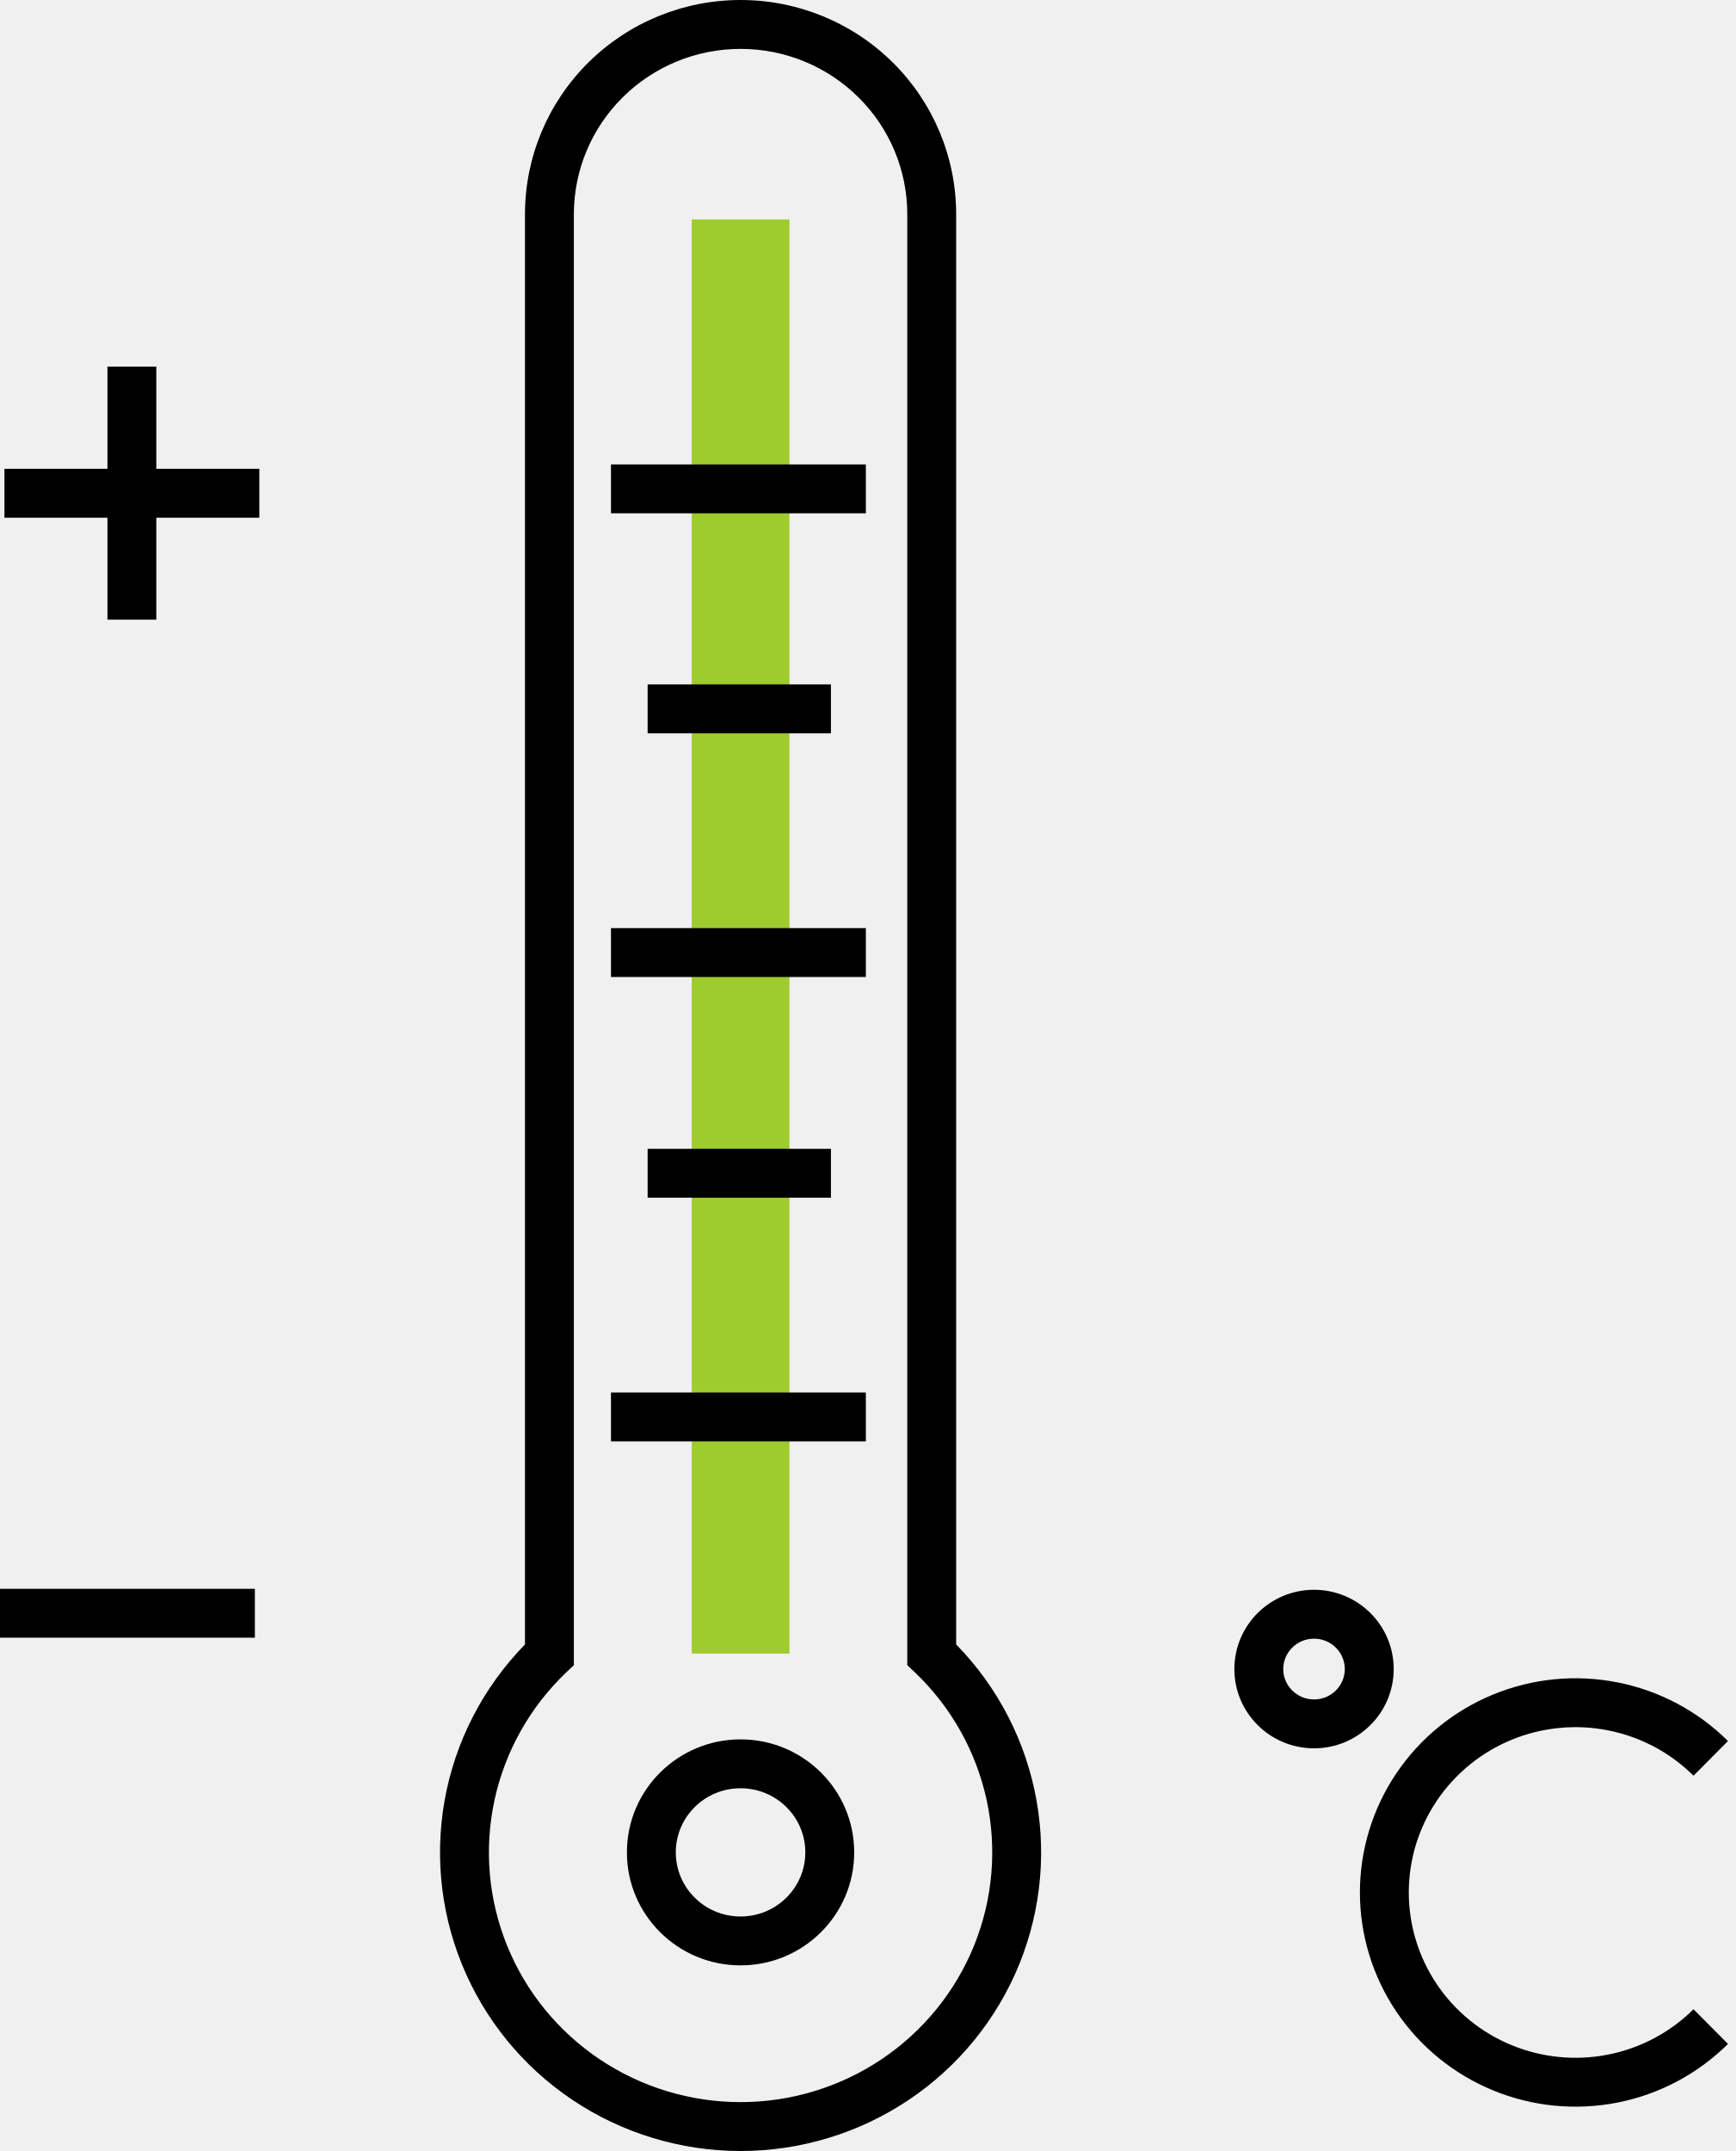
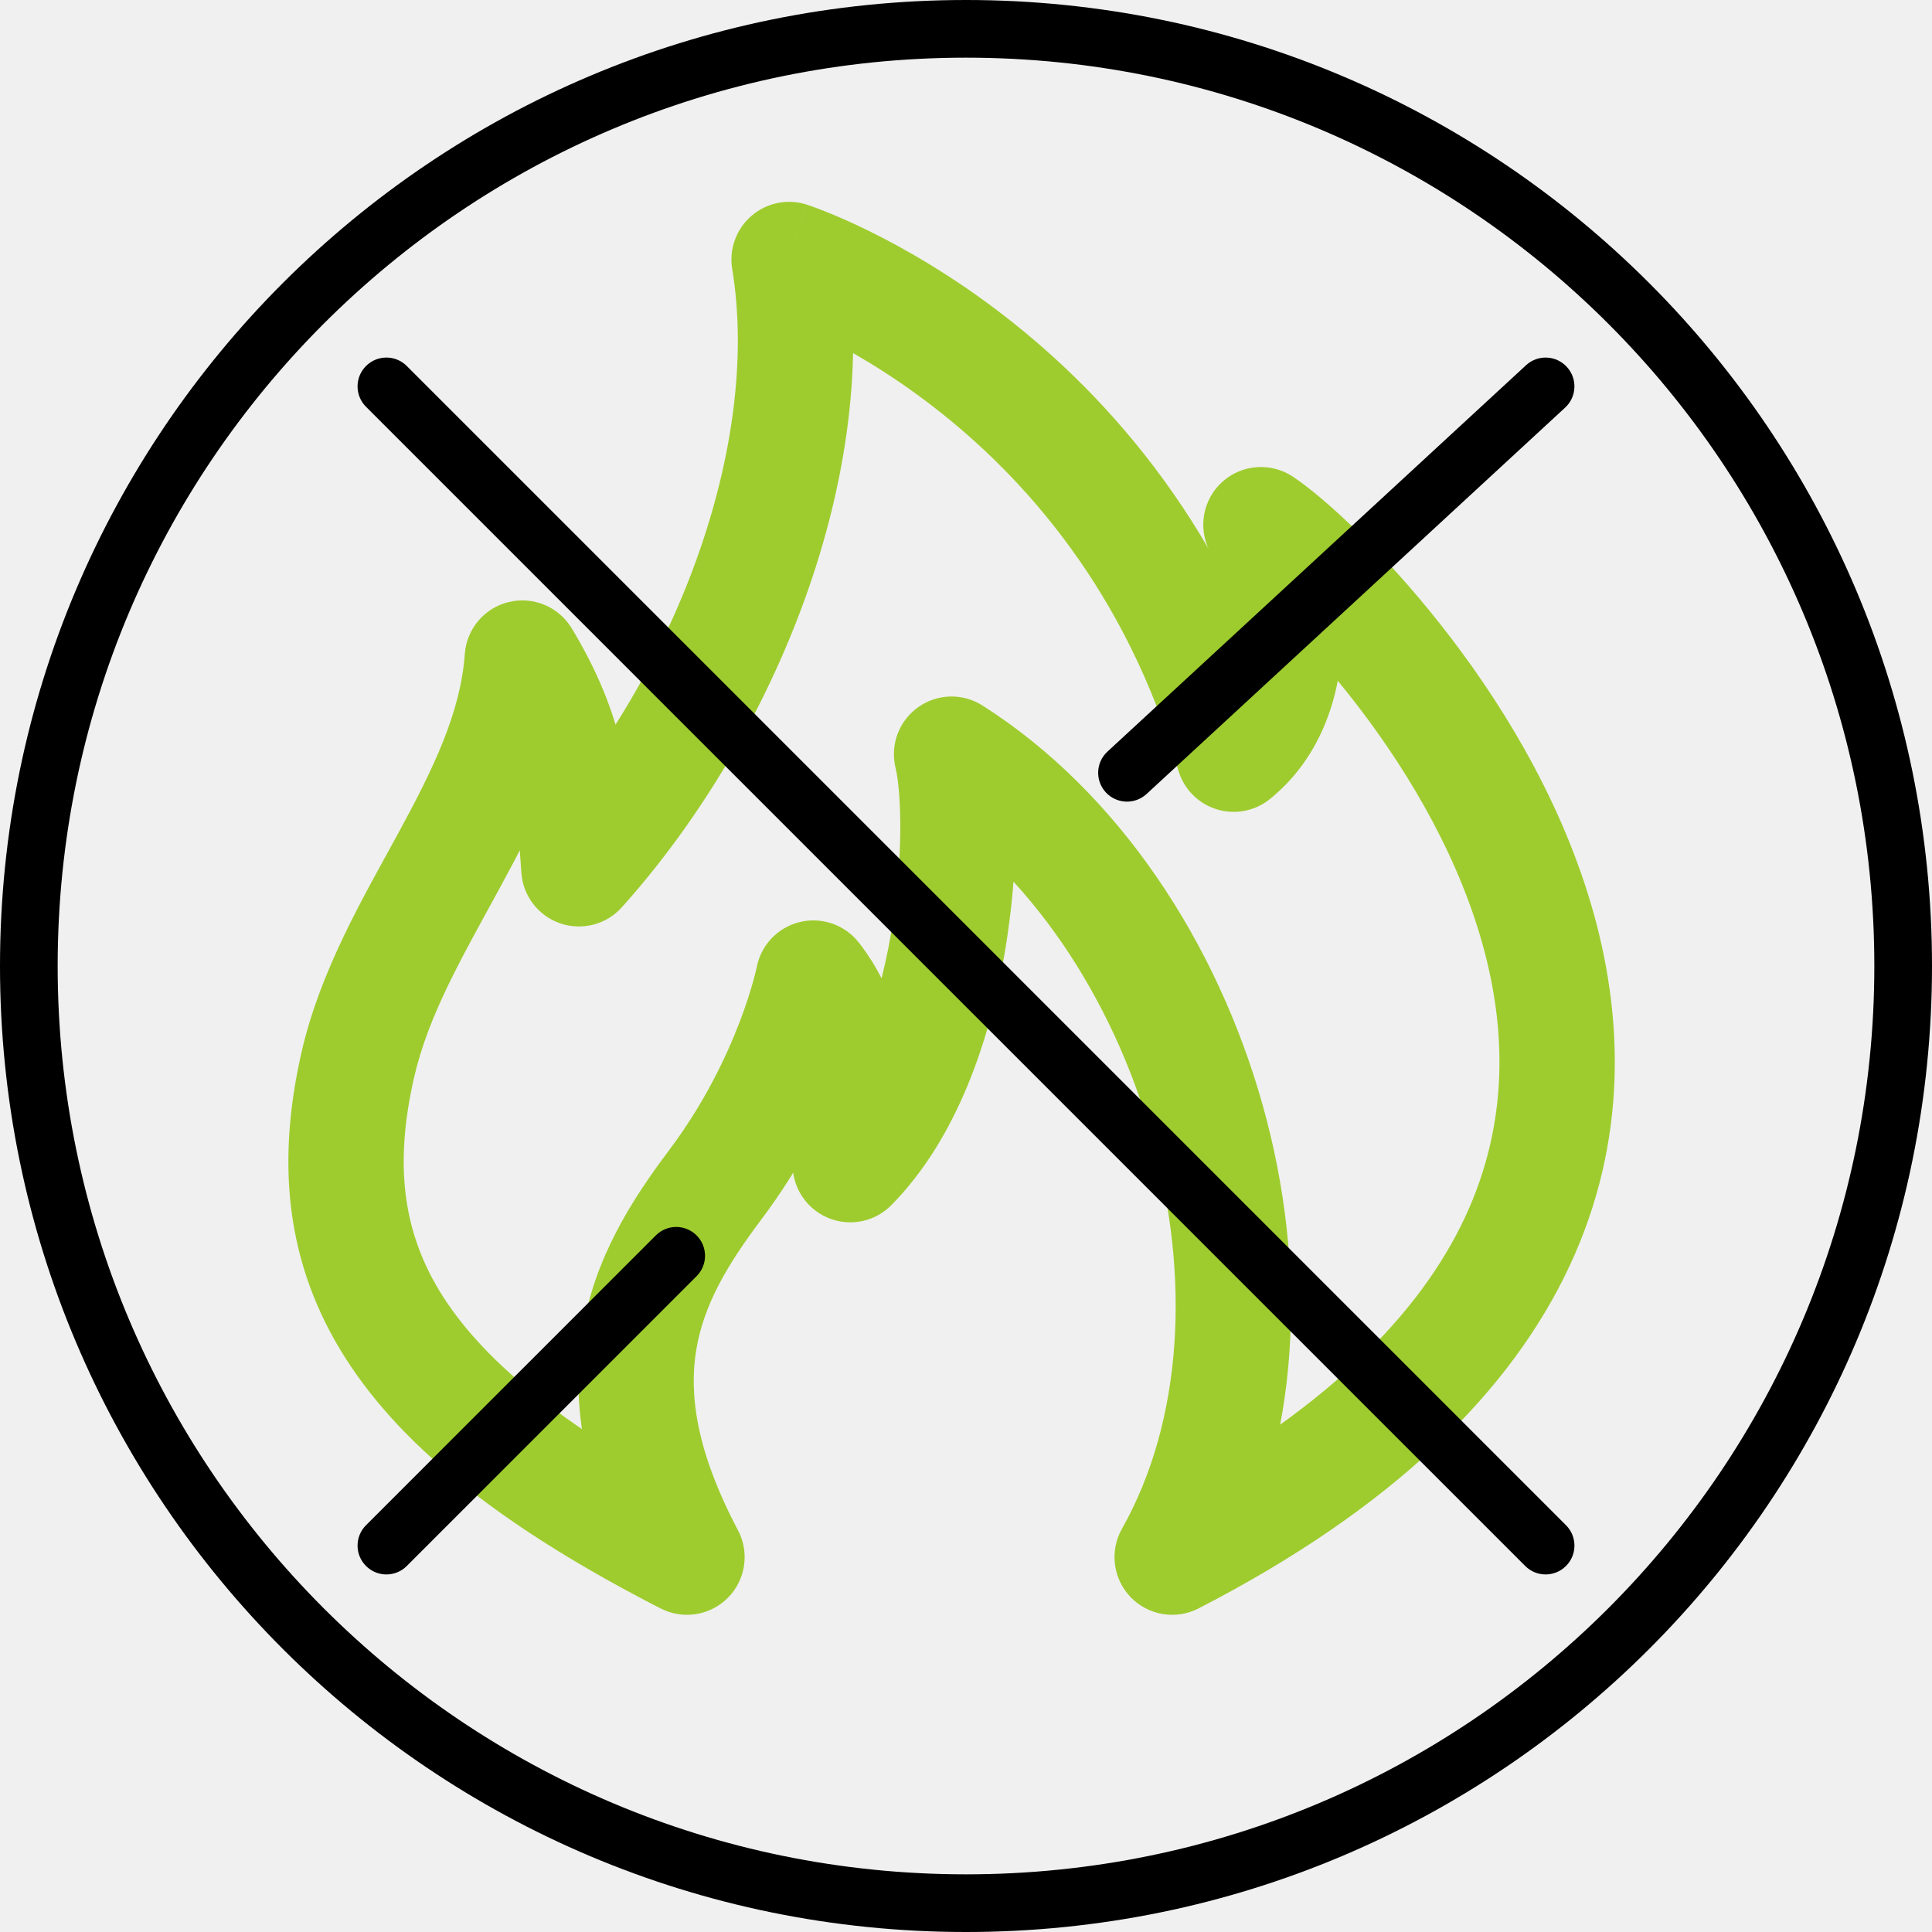
- <svg xmlns="http://www.w3.org/2000/svg" xmlns:xlink="http://www.w3.org/1999/xlink" width="71" height="88" viewBox="0 0 71 88" version="1.1">
-   <g id="Canvas" transform="translate(-282 -3857)">
-     <g id="icon_tem C">
-       <g id="Group">
-         <g id="Vector">
-           <use xlink:href="#path0_stroke" transform="translate(301.005 3858)" />
+ <svg xmlns="http://www.w3.org/2000/svg" xmlns:xlink="http://www.w3.org/1999/xlink" width="67" height="67" viewBox="0 0 67 67" version="1.1">
+   <g id="Canvas" transform="translate(-285 -3883)">
+     <g id="icon_nonf">
+       <g id="nature">
+         <g id="Group">
+           <g id="Vector">
+             <use xlink:href="#path0_stroke" transform="translate(297 3892)" fill="#9ECC2E" />
+           </g>
        </g>
-         <g id="Vector">
-           <use xlink:href="#path1_stroke" transform="translate(308.652 3929.16)" />
+       </g>
+       <g id="Ellipse">
+         <mask id="mask0_outline_ins">
+           <use xlink:href="#path1_fill" fill="white" transform="matrix(-1 0 0 -1 352 3950)" />
+         </mask>
+         <g mask="url(#mask0_outline_ins)">
+           <use xlink:href="#path2_stroke_2x" transform="matrix(-1 0 0 -1 352 3950)" />
        </g>
-         <g id="Vector">
-           <use xlink:href="#path2_stroke" transform="translate(312.303 3865.98)" fill="#9ECC2E" />
-         </g>
-         <g id="Vector">
-           <use xlink:href="#path3_stroke" transform="translate(282.182 3877.18)" />
-         </g>
-         <g id="Vector">
-           <use xlink:href="#path3_stroke" transform="translate(307 3877)" />
-         </g>
-         <g id="Vector">
-           <use xlink:href="#path4_stroke" transform="translate(308.5 3886)" />
-         </g>
-         <g id="Vector">
-           <use xlink:href="#path4_stroke" transform="translate(308.5 3905)" />
-         </g>
-         <g id="Vector">
-           <use xlink:href="#path5_stroke" transform="translate(307 3895.97)" />
-         </g>
-         <g id="Vector">
-           <use xlink:href="#path5_stroke" transform="translate(307 3914.97)" />
-         </g>
-         <g id="Vector">
-           <use xlink:href="#path6_stroke" transform="translate(282 3923)" />
-         </g>
-         <g id="Vector">
-           <use xlink:href="#path7_stroke" transform="translate(287.396 3872)" />
-         </g>
-         <g id="Vector">
-           <use xlink:href="#path8_stroke" transform="translate(338.645 3926.66)" />
-         </g>
-         <g id="Vector">
-           <use xlink:href="#path9_stroke" transform="translate(333.508 3923.04)" />
-         </g>
+       </g>
+       <g id="Vector">
+         <use xlink:href="#path3_stroke" transform="matrix(-1 8.74228e-08 -8.74228e-08 -1 308.45 3936.6)" />
+       </g>
+       <g id="Vector">
+         <use xlink:href="#path4_stroke" transform="matrix(-1 8.74228e-08 -8.74228e-08 -1 338.6 3909.8)" />
+       </g>
+       <g id="Vector">
+         <use xlink:href="#path5_stroke" transform="matrix(1.31134e-07 1 -1 1.31134e-07 338.6 3896.4)" />
      </g>
    </g>
  </g>
  <defs>
-     <path id="path0_stroke" d="M 19.119 66.694L 18.119 66.694L 18.119 67.123L 18.43 67.418L 19.119 66.694ZM 11.298 0L 11.298 -1L 11.298 0ZM 3.476 7.763L 2.476 7.763L 3.476 7.763ZM 3.476 66.694L 4.166 67.418L 4.476 67.123L 4.476 66.694L 3.476 66.694ZM 11.298 86L 11.298 85L 11.298 86ZM 20.119 66.694L 20.119 7.763L 18.119 7.763L 18.119 66.694L 20.119 66.694ZM 20.119 7.763C 20.119 5.437 19.188 3.207 17.533 1.564L 16.124 2.984C 17.403 4.253 18.119 5.972 18.119 7.763L 20.119 7.763ZM 17.533 1.564C 15.878 -0.079 13.635 -1 11.298 -1L 11.298 1C 13.11 1 14.845 1.714 16.124 2.984L 17.533 1.564ZM 11.298 -1C 8.961 -1 6.718 -0.079 5.063 1.564L 6.472 2.984C 7.75 1.714 9.486 1 11.298 1L 11.298 -1ZM 5.063 1.564C 3.408 3.207 2.476 5.437 2.476 7.763L 4.476 7.763C 4.476 5.972 5.193 4.253 6.472 2.984L 5.063 1.564ZM 2.476 7.763L 2.476 66.694L 4.476 66.694L 4.476 7.763L 2.476 7.763ZM 2.787 65.97C 1.015 67.657 -0.208 69.832 -0.725 72.216L 1.23 72.64C 1.662 70.649 2.684 68.83 4.166 67.418L 2.787 65.97ZM -0.725 72.216C -1.241 74.6 -1.028 77.083 -0.111 79.346L 1.743 78.594C 0.977 76.704 0.798 74.631 1.23 72.64L -0.725 72.216ZM -0.111 79.346C 0.805 81.608 2.382 83.545 4.416 84.908L 5.53 83.247C 3.827 82.105 2.508 80.485 1.743 78.594L -0.111 79.346ZM 4.416 84.908C 6.449 86.272 8.846 87 11.298 87L 11.298 85C 9.241 85 7.232 84.389 5.53 83.247L 4.416 84.908ZM 11.298 87C 13.75 87 16.147 86.272 18.18 84.908L 17.066 83.247C 15.363 84.389 13.354 85 11.298 85L 11.298 87ZM 18.18 84.908C 20.213 83.545 21.79 81.608 22.707 79.346L 20.853 78.594C 20.087 80.485 18.769 82.105 17.066 83.247L 18.18 84.908ZM 22.707 79.346C 23.623 77.083 23.837 74.6 23.32 72.216L 21.366 72.64C 21.797 74.631 21.619 76.704 20.853 78.594L 22.707 79.346ZM 23.32 72.216C 22.804 69.832 21.581 67.657 19.809 65.97L 18.43 67.418C 19.912 68.83 20.934 70.649 21.366 72.64L 23.32 72.216Z" />
-     <path id="path1_stroke" d="M 6.3 3.623C 6.3 5.064 5.121 6.246 3.65 6.246L 3.65 8.246C 6.211 8.246 8.3 6.183 8.3 3.623L 6.3 3.623ZM 3.65 6.246C 2.179 6.246 1 5.064 1 3.623L -1 3.623C -1 6.183 1.089 8.246 3.65 8.246L 3.65 6.246ZM 1 3.623C 1 2.181 2.179 1 3.65 1L 3.65 -1C 1.089 -1 -1 1.063 -1 3.623L 1 3.623ZM 3.65 1C 5.121 1 6.3 2.181 6.3 3.623L 8.3 3.623C 8.3 1.063 6.211 -1 3.65 -1L 3.65 1Z" />
-     <path id="path2_stroke" d="M -2 0L -2 58.67L 2 58.67L 2 0L -2 0Z" />
-     <path id="path3_stroke" d="M 10.429 -1L 0 -1L 0 1L 10.429 1L 10.429 -1Z" />
-     <path id="path4_stroke" d="M 7.5 -1L 0 -1L 0 1L 7.5 1L 7.5 -1Z" />
-     <path id="path5_stroke" d="M 10.429 -1L -5.30438e-08 -1L -5.30438e-08 1L 10.429 1L 10.429 -1Z" />
-     <path id="path6_stroke" d="M 10.429 -1L 7.95657e-08 -1L 7.95657e-08 1L 10.429 1L 10.429 -1Z" />
-     <path id="path7_stroke" d="M -1 -3.15893e-07L -1 10.351L 1 10.351L 1 -3.15893e-07L -1 -3.15893e-07Z" />
-     <path id="path8_stroke" d="M 1.51129e-06 7.763L 1 7.763L 1.51129e-06 7.763ZM 12.65 12.541C 11.697 13.488 10.481 14.134 9.156 14.396L 9.544 16.358C 11.254 16.02 12.826 15.186 14.06 13.96L 12.65 12.541ZM 9.156 14.396C 7.831 14.658 6.458 14.524 5.21 14.011L 4.45 15.861C 6.062 16.524 7.834 16.696 9.544 16.358L 9.156 14.396ZM 5.21 14.011C 3.962 13.499 2.897 12.631 2.148 11.519L 0.489 12.636C 1.46 14.077 2.839 15.199 4.45 15.861L 5.21 14.011ZM 2.148 11.519C 1.399 10.406 1 9.1 1 7.763L -1 7.763C -1 9.499 -0.481 11.194 0.489 12.636L 2.148 11.519ZM 1 7.763C 1 6.427 1.399 5.12 2.148 4.008L 0.489 2.891C -0.481 4.332 -1 6.028 -1 7.763L 1 7.763ZM 2.148 4.008C 2.897 2.896 3.962 2.028 5.21 1.515L 4.45 -0.335C 2.839 0.327 1.46 1.45 0.489 2.891L 2.148 4.008ZM 5.21 1.515C 6.458 1.003 7.831 0.869 9.156 1.131L 9.544 -0.831C 7.834 -1.17 6.062 -0.997 4.45 -0.335L 5.21 1.515ZM 9.156 1.131C 10.481 1.393 11.697 2.039 12.65 2.986L 14.06 1.567C 12.826 0.341 11.254 -0.493 9.544 -0.831L 9.156 1.131Z" />
-     <path id="path9_stroke" d="M 3.519 2.243C 3.519 2.922 2.962 3.486 2.26 3.486L 2.26 5.486C 4.053 5.486 5.519 4.041 5.519 2.243L 3.519 2.243ZM 2.26 3.486C 1.557 3.486 1 2.922 1 2.243L -1 2.243C -1 4.041 0.466 5.486 2.26 5.486L 2.26 3.486ZM 1 2.243C 1 1.563 1.557 1 2.26 1L 2.26 -1C 0.466 -1 -1 0.445 -1 2.243L 1 2.243ZM 2.26 1C 2.962 1 3.519 1.563 3.519 2.243L 5.519 2.243C 5.519 0.445 4.053 -1 2.26 -1L 2.26 1Z" />
+     <path id="path0_stroke" d="M 11.824 45L 10.911 46.78C 11.688 47.178 12.633 47.027 13.246 46.406C 13.86 45.785 14 44.838 13.592 44.066L 11.824 45ZM 12.794 32.101L 14.393 33.303L 14.393 33.303L 12.794 32.101ZM 16.207 24.919L 17.735 23.628C 17.238 23.041 16.449 22.79 15.704 22.983C 14.96 23.177 14.392 23.78 14.244 24.535L 16.207 24.919ZM 17.487 31.389L 15.532 30.967C 15.344 31.836 15.753 32.725 16.535 33.148C 17.317 33.572 18.285 33.428 18.91 32.794L 17.487 31.389ZM 21 17.154L 22.073 15.467C 21.384 15.029 20.498 15.053 19.835 15.529C 19.171 16.005 18.863 16.836 19.057 17.629L 21 17.154ZM 28.65 45L 26.908 44.017C 26.474 44.787 26.596 45.75 27.209 46.387C 27.822 47.024 28.78 47.183 29.565 46.778L 28.65 45ZM 31.728 9.196L 32.834 7.529C 32.078 7.028 31.08 7.098 30.401 7.699C 29.723 8.301 29.534 9.283 29.941 10.094L 31.728 9.196ZM 30.783 17.154L 28.862 17.711C 29.049 18.355 29.545 18.862 30.184 19.063C 30.823 19.263 31.521 19.131 32.041 18.709L 30.783 17.154ZM 15.366 0L 15.982 -1.903C 15.318 -2.118 14.59 -1.971 14.062 -1.516C 13.533 -1.061 13.279 -0.364 13.392 0.324L 15.366 0ZM 8.076 21.129L 6.08 21.258C 6.132 22.061 6.661 22.755 7.422 23.019C 8.183 23.282 9.028 23.064 9.565 22.464L 8.076 21.129ZM 6.113 13.822L 7.826 12.788C 7.375 12.042 6.493 11.673 5.646 11.877C 4.798 12.081 4.181 12.81 4.119 13.679L 6.113 13.822ZM 0.403 27.949L 2.354 28.392L 2.354 28.392L 0.403 27.949ZM 13.592 44.066C 12.127 41.293 11.896 39.334 12.144 37.821C 12.4 36.26 13.208 34.88 14.393 33.303L 11.196 30.899C 9.903 32.618 8.613 34.635 8.197 37.174C 7.773 39.759 8.296 42.602 10.055 45.934L 13.592 44.066ZM 14.393 33.303C 15.888 31.315 16.823 29.344 17.386 27.871C 17.669 27.132 17.861 26.511 17.983 26.066C 18.045 25.843 18.089 25.663 18.119 25.534C 18.135 25.469 18.146 25.417 18.154 25.378C 18.159 25.359 18.162 25.343 18.164 25.33C 18.166 25.324 18.167 25.319 18.168 25.314C 18.168 25.312 18.169 25.31 18.169 25.308C 18.169 25.307 18.169 25.306 18.169 25.305C 18.169 25.305 18.17 25.305 18.17 25.304C 18.17 25.304 18.17 25.303 16.207 24.919C 14.244 24.535 14.245 24.534 14.245 24.534C 14.245 24.534 14.245 24.533 14.245 24.533C 14.245 24.532 14.245 24.532 14.245 24.531C 14.245 24.53 14.245 24.53 14.245 24.529C 14.246 24.528 14.246 24.528 14.246 24.528C 14.245 24.53 14.245 24.534 14.243 24.542C 14.239 24.557 14.233 24.585 14.224 24.625C 14.205 24.706 14.174 24.833 14.127 25.002C 14.034 25.339 13.882 25.837 13.65 26.442C 13.185 27.658 12.415 29.278 11.196 30.899L 14.393 33.303ZM 16.207 24.919C 14.68 26.21 14.679 26.209 14.678 26.209C 14.678 26.209 14.678 26.208 14.677 26.207C 14.677 26.206 14.676 26.206 14.675 26.205C 14.674 26.203 14.673 26.202 14.671 26.2C 14.669 26.198 14.667 26.195 14.666 26.194C 14.663 26.191 14.663 26.19 14.664 26.191C 14.665 26.193 14.674 26.204 14.688 26.223C 14.717 26.262 14.768 26.334 14.832 26.436C 14.96 26.641 15.137 26.963 15.297 27.384C 15.613 28.217 15.863 29.438 15.532 30.967L 19.442 31.812C 19.965 29.394 19.574 27.38 19.037 25.965C 18.77 25.261 18.467 24.705 18.223 24.314C 18.1 24.118 17.991 23.962 17.906 23.847C 17.863 23.79 17.827 23.742 17.798 23.706C 17.784 23.688 17.771 23.672 17.76 23.659C 17.755 23.652 17.75 23.647 17.746 23.642C 17.744 23.639 17.742 23.637 17.74 23.634C 17.739 23.633 17.738 23.632 17.737 23.631C 17.737 23.63 17.736 23.63 17.736 23.629C 17.735 23.629 17.735 23.628 16.207 24.919ZM 18.91 32.794C 21.222 30.452 22.338 26.989 22.841 24.052C 23.345 21.116 23.317 18.211 22.943 16.68L 19.057 17.629C 19.252 18.428 19.352 20.731 18.899 23.376C 18.446 26.019 17.52 28.509 16.064 29.984L 18.91 32.794ZM 19.927 18.842C 23.684 21.232 26.575 25.558 27.934 30.39C 29.293 35.227 29.031 40.255 26.908 44.017L 30.392 45.983C 33.175 41.052 33.347 34.866 31.784 29.308C 30.221 23.745 26.834 18.494 22.073 15.467L 19.927 18.842ZM 29.565 46.778C 36.35 43.285 40.411 39.23 42.431 34.902C 44.462 30.553 44.309 26.19 43.172 22.342C 42.043 18.523 39.932 15.151 37.924 12.615C 35.938 10.106 33.923 8.253 32.834 7.529L 30.622 10.862C 31.238 11.271 32.954 12.78 34.788 15.098C 36.6 17.387 38.399 20.306 39.336 23.476C 40.264 26.616 40.333 29.94 38.807 33.21C 37.271 36.501 33.997 39.997 27.734 43.222L 29.565 46.778ZM 29.941 10.094C 30.35 10.909 30.617 12.081 30.548 13.203C 30.478 14.325 30.1 15.134 29.525 15.6L 32.041 18.709C 33.764 17.314 34.427 15.277 34.54 13.45C 34.653 11.625 34.243 9.748 33.515 8.298L 29.941 10.094ZM 32.704 16.598C 30.617 9.397 26.468 4.774 22.841 1.962C 21.031 0.56 19.349 -0.395 18.108 -1.003C 17.487 -1.308 16.974 -1.527 16.607 -1.672C 16.424 -1.745 16.277 -1.8 16.171 -1.838C 16.118 -1.857 16.075 -1.871 16.044 -1.882C 16.028 -1.888 16.015 -1.892 16.004 -1.895C 15.999 -1.897 15.995 -1.899 15.991 -1.9C 15.989 -1.9 15.987 -1.901 15.986 -1.902C 15.985 -1.902 15.984 -1.902 15.983 -1.902C 15.982 -1.903 15.982 -1.903 15.366 0C 14.75 1.903 14.749 1.903 14.748 1.902C 14.748 1.902 14.748 1.902 14.747 1.902C 14.746 1.902 14.746 1.901 14.745 1.901C 14.744 1.901 14.744 1.901 14.744 1.901C 14.745 1.901 14.748 1.902 14.754 1.904C 14.767 1.908 14.789 1.916 14.822 1.928C 14.887 1.951 14.991 1.99 15.13 2.045C 15.409 2.156 15.827 2.333 16.348 2.588C 17.39 3.099 18.832 3.916 20.39 5.124C 23.499 7.533 27.058 11.487 28.862 17.711L 32.704 16.598ZM 13.392 0.324C 14.405 6.485 11.383 14.447 6.587 19.794L 9.565 22.464C 14.917 16.497 18.602 7.362 17.339 -0.324L 13.392 0.324ZM 10.072 21C 9.888 18.154 9.676 15.852 7.826 12.788L 4.401 14.855C 5.741 17.075 5.908 18.583 6.08 21.258L 10.072 21ZM 4.119 13.679C 3.974 15.703 3.045 17.63 1.795 19.925C 0.613 22.095 -0.901 24.659 -1.547 27.507L 2.354 28.392C 2.848 26.215 4.01 24.222 5.308 21.838C 6.539 19.579 7.895 16.955 8.108 13.964L 4.119 13.679ZM -1.547 27.506C -2.409 31.302 -2.117 34.826 0.002 38.132C 2.05 41.328 5.664 44.089 10.911 46.78L 12.736 43.22C 7.72 40.648 4.852 38.286 3.369 35.973C 1.958 33.771 1.671 31.401 2.354 28.392L -1.547 27.506Z" />
+     <path id="path1_fill" d="M 67 33.5C 67 52.002 52.002 67 33.5 67C 14.998 67 0 52.002 0 33.5C 0 14.998 14.998 0 33.5 0C 52.002 0 67 14.998 67 33.5Z" />
+     <path id="path2_stroke_2x" d="M 65 33.5C 65 50.897 50.897 65 33.5 65L 33.5 69C 53.106 69 69 53.106 69 33.5L 65 33.5ZM 33.5 65C 16.103 65 2 50.897 2 33.5L -2 33.5C -2 53.106 13.894 69 33.5 69L 33.5 65ZM 2 33.5C 2 16.103 16.103 2 33.5 2L 33.5 -2C 13.894 -2 -2 13.894 -2 33.5L 2 33.5ZM 33.5 2C 50.897 2 65 16.103 65 33.5L 69 33.5C 69 13.894 53.106 -2 33.5 -2L 33.5 2Z" />
+     <path id="path3_stroke" d="M -0.707 9.343C -1.098 9.733 -1.098 10.367 -0.707 10.757C -0.317 11.148 0.317 11.148 0.707 10.757L -0.707 9.343ZM 10.757 0.707C 11.148 0.317 11.148 -0.317 10.757 -0.707C 10.367 -1.098 9.733 -1.098 9.343 -0.707L 10.757 0.707ZM 0.707 10.757L 10.757 0.707L 9.343 -0.707L -0.707 9.343L 0.707 10.757Z" />
+     <path id="path4_stroke" d="M -0.678 12.665C -1.084 13.04 -1.109 13.672 -0.735 14.078C -0.36 14.484 0.272 14.509 0.678 14.135L -0.678 12.665ZM 15.195 0.735C 15.601 0.36 15.626 -0.272 15.252 -0.678C 14.877 -1.084 14.244 -1.109 13.838 -0.735L 15.195 0.735ZM 0.678 14.135L 15.195 0.735L 13.838 -0.735L -0.678 12.665L 0.678 14.135Z" />
+     <path id="path5_stroke" d="M -0.707 39.493C -1.098 39.883 -1.098 40.517 -0.707 40.907C -0.317 41.298 0.317 41.298 0.707 40.907L -0.707 39.493ZM 40.907 0.707C 41.298 0.317 41.298 -0.317 40.907 -0.707C 40.517 -1.098 39.883 -1.098 39.493 -0.707L 40.907 0.707ZM 0.707 40.907L 40.907 0.707L 39.493 -0.707L -0.707 39.493L 0.707 40.907Z" />
  </defs>
</svg>
